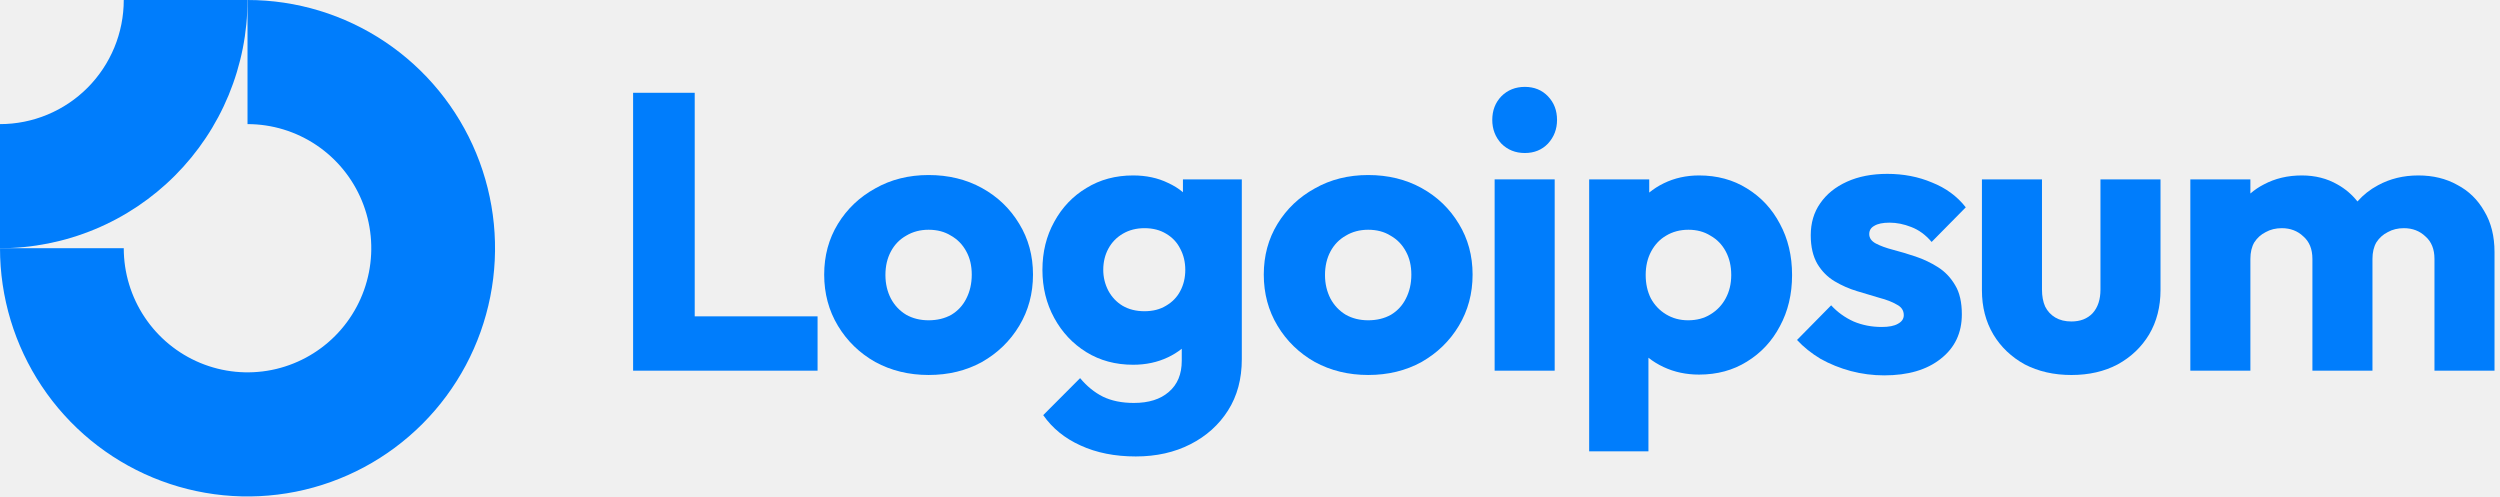
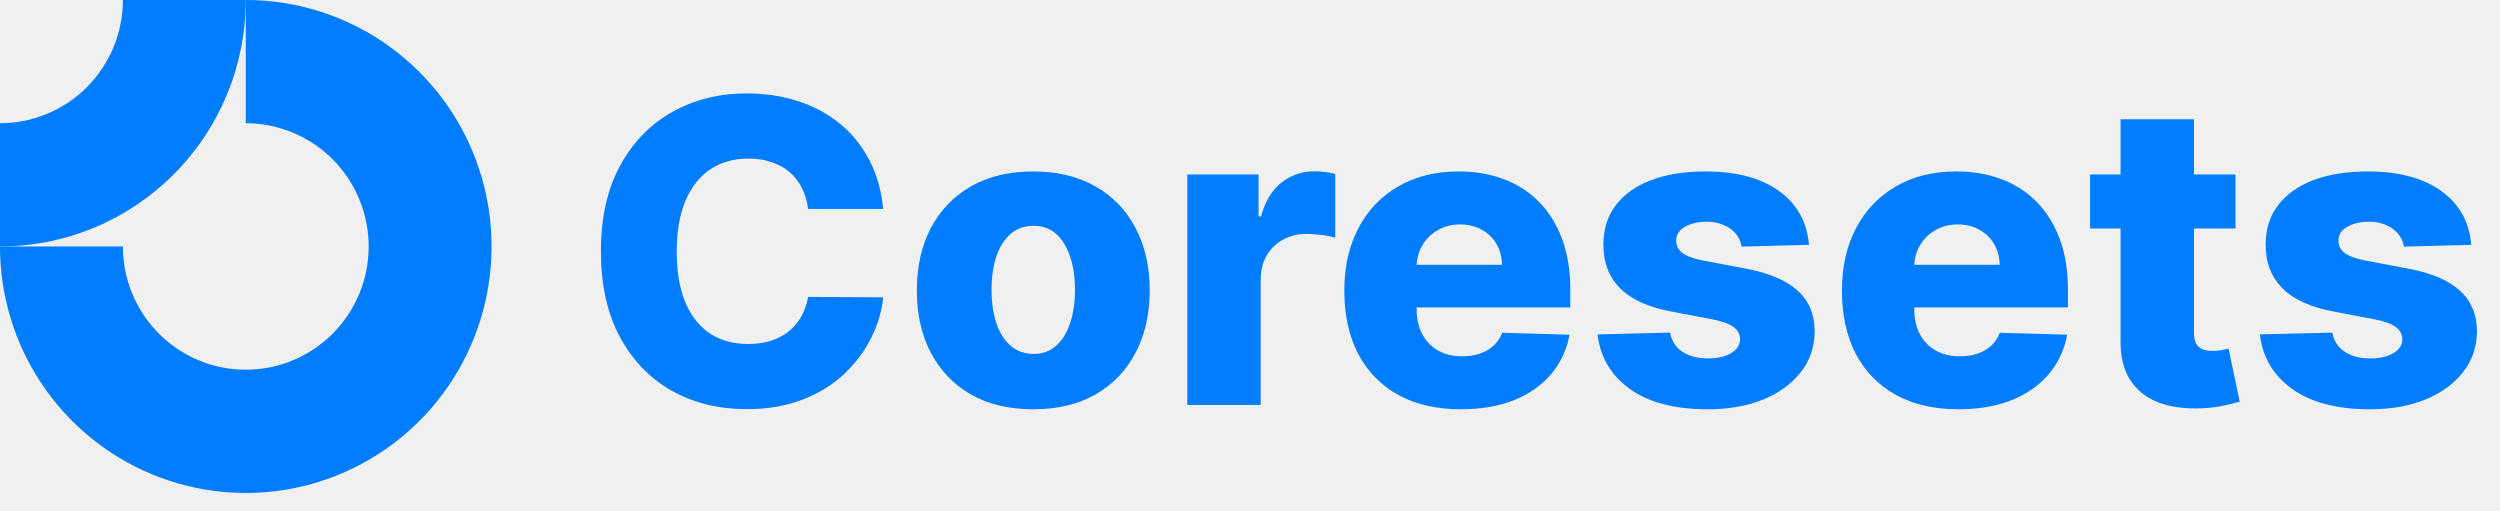
- <svg xmlns="http://www.w3.org/2000/svg" width="141" height="28" viewBox="0 0 141 28" fill="none">
+ <svg xmlns="http://www.w3.org/2000/svg" width="142" height="29" viewBox="0 0 142 29" fill="none">
  <g clip-path="url(#clip0_1_6641)">
    <path fill-rule="evenodd" clip-rule="evenodd" d="M17.838 8.18C16.691 7.411 15.341 7 13.96 7V0C16.721 0 19.421 0.821 21.716 2.359C24.012 3.898 25.802 6.084 26.858 8.642C27.915 11.201 28.191 14.015 27.652 16.731C27.114 19.447 25.784 21.942 23.832 23.899C21.88 25.857 19.392 27.191 16.684 27.731C13.976 28.271 11.169 27.994 8.618 26.934C6.067 25.875 3.887 24.08 2.353 21.778C0.819 19.476 0 16.769 0 14H6.98C6.98 15.384 7.39 16.738 8.157 17.889C8.924 19.04 10.014 19.937 11.289 20.467C12.565 20.997 13.968 21.136 15.322 20.866C16.676 20.595 17.92 19.929 18.896 18.95C19.872 17.971 20.537 16.724 20.806 15.366C21.076 14.008 20.938 12.6 20.409 11.321C19.881 10.042 18.986 8.949 17.838 8.18Z" fill="#007DFC" />
    <path fill-rule="evenodd" clip-rule="evenodd" d="M6.98 3.69945e-06C6.98 0.919 6.8 1.83 6.449 2.679C6.098 3.528 5.584 4.3 4.936 4.95C4.288 5.6 3.518 6.115 2.671 6.467C1.824 6.819 0.917 7 3.05111e-07 7L0 14C1.833 14 3.649 13.638 5.342 12.934C7.036 12.231 8.575 11.2 9.871 9.899C11.168 8.6 12.196 7.056 12.898 5.358C13.599 3.659 13.96 1.839 13.96 0L6.98 3.69945e-06Z" fill="#007DFC" />
-     <path d="M87.684 10.117H84.297V20.906H87.684V10.117Z" fill="#007DFC" />
-     <path d="M84.674 8.097C85.028 8.452 85.47 8.63 86.001 8.63C86.532 8.63 86.968 8.452 87.307 8.097C87.647 7.727 87.817 7.283 87.817 6.765C87.817 6.232 87.647 5.788 87.307 5.433C86.968 5.078 86.532 4.9 86.001 4.9C85.47 4.9 85.028 5.078 84.674 5.433C84.334 5.788 84.164 6.232 84.164 6.765C84.164 7.283 84.334 7.727 84.674 8.097Z" fill="#007DFC" />
-     <path d="M35.707 20.906V5.233H39.182V17.842H46.111V20.906H35.707Z" fill="#007DFC" />
-     <path fill-rule="evenodd" clip-rule="evenodd" d="M52.373 21.149C51.266 21.149 50.262 20.905 49.362 20.416C48.477 19.913 47.776 19.233 47.259 18.374C46.743 17.516 46.484 16.554 46.484 15.488C46.484 14.423 46.743 13.468 47.259 12.625C47.776 11.781 48.477 11.115 49.362 10.627C50.248 10.124 51.251 9.872 52.373 9.872C53.494 9.872 54.498 10.116 55.383 10.605C56.268 11.093 56.969 11.766 57.486 12.625C58.002 13.468 58.261 14.423 58.261 15.488C58.261 16.554 58.002 17.516 57.486 18.374C56.969 19.233 56.268 19.913 55.383 20.416C54.498 20.905 53.494 21.149 52.373 21.149ZM52.373 18.064C52.859 18.064 53.288 17.96 53.657 17.753C54.025 17.531 54.306 17.227 54.498 16.843C54.704 16.443 54.807 15.992 54.807 15.488C54.807 14.985 54.704 14.549 54.498 14.179C54.291 13.794 54.003 13.498 53.634 13.291C53.28 13.069 52.859 12.958 52.373 12.958C51.9 12.958 51.48 13.069 51.111 13.291C50.742 13.498 50.454 13.794 50.248 14.179C50.041 14.563 49.938 15.007 49.938 15.511C49.938 15.999 50.041 16.443 50.248 16.843C50.454 17.227 50.742 17.531 51.111 17.753C51.48 17.96 51.9 18.064 52.373 18.064Z" fill="#007DFC" />
-     <path fill-rule="evenodd" clip-rule="evenodd" d="M60.94 25.123C61.84 25.537 62.881 25.744 64.061 25.744C65.212 25.744 66.238 25.515 67.138 25.056C68.038 24.598 68.747 23.961 69.263 23.147C69.78 22.333 70.038 21.371 70.038 20.261V10.117H66.718V10.841C66.471 10.633 66.19 10.458 65.876 10.316C65.301 10.035 64.644 9.895 63.906 9.895C62.918 9.895 62.039 10.131 61.272 10.605C60.505 11.064 59.9 11.7 59.457 12.514C59.014 13.313 58.793 14.216 58.793 15.222C58.793 16.214 59.014 17.117 59.457 17.93C59.9 18.744 60.505 19.388 61.272 19.862C62.039 20.335 62.918 20.572 63.906 20.572C64.629 20.572 65.286 20.432 65.876 20.15C66.162 20.014 66.421 19.854 66.651 19.669V20.35C66.651 21.105 66.408 21.689 65.921 22.104C65.448 22.518 64.792 22.726 63.951 22.726C63.272 22.726 62.689 22.607 62.202 22.37C61.73 22.134 61.302 21.786 60.918 21.327L58.837 23.414C59.354 24.154 60.055 24.723 60.94 25.123ZM65.766 17.242C65.426 17.45 65.021 17.553 64.548 17.553C64.076 17.553 63.663 17.45 63.309 17.242C62.969 17.035 62.704 16.754 62.512 16.399C62.32 16.029 62.224 15.637 62.224 15.222C62.224 14.778 62.32 14.379 62.512 14.024C62.704 13.668 62.977 13.387 63.331 13.18C63.685 12.973 64.091 12.869 64.548 12.869C65.021 12.869 65.426 12.973 65.766 13.18C66.12 13.387 66.385 13.668 66.563 14.024C66.754 14.379 66.85 14.778 66.85 15.222C66.85 15.666 66.754 16.066 66.563 16.421C66.385 16.761 66.12 17.035 65.766 17.242Z" fill="#007DFC" />
-     <path fill-rule="evenodd" clip-rule="evenodd" d="M77.166 21.149C76.059 21.149 75.055 20.905 74.155 20.416C73.269 19.913 72.569 19.233 72.052 18.374C71.536 17.516 71.277 16.554 71.277 15.488C71.277 14.423 71.536 13.468 72.052 12.625C72.569 11.781 73.269 11.115 74.155 10.627C75.04 10.124 76.044 9.872 77.166 9.872C78.287 9.872 79.291 10.116 80.176 10.605C81.061 11.093 81.762 11.766 82.279 12.625C82.795 13.468 83.054 14.423 83.054 15.488C83.054 16.554 82.795 17.516 82.279 18.374C81.762 19.233 81.061 19.913 80.176 20.416C79.291 20.905 78.287 21.149 77.166 21.149ZM77.166 18.064C77.652 18.064 78.08 17.96 78.45 17.753C78.818 17.531 79.099 17.227 79.291 16.843C79.497 16.443 79.6 15.992 79.6 15.488C79.6 14.985 79.497 14.549 79.291 14.179C79.084 13.794 78.796 13.498 78.427 13.291C78.073 13.069 77.652 12.958 77.166 12.958C76.693 12.958 76.272 13.069 75.904 13.291C75.535 13.498 75.247 13.794 75.04 14.179C74.834 14.563 74.73 15.007 74.73 15.511C74.73 15.999 74.834 16.443 75.04 16.843C75.247 17.227 75.535 17.531 75.904 17.753C76.272 17.96 76.693 18.064 77.166 18.064Z" fill="#007DFC" />
-     <path fill-rule="evenodd" clip-rule="evenodd" d="M95.827 21.127C95.104 21.127 94.44 20.987 93.835 20.705C93.516 20.557 93.229 20.381 92.972 20.175V25.456H89.629V10.117H93.016V10.861C93.261 10.66 93.534 10.485 93.835 10.338C94.44 10.043 95.104 9.895 95.827 9.895C96.845 9.895 97.746 10.139 98.527 10.627C99.324 11.116 99.944 11.781 100.387 12.625C100.845 13.469 101.073 14.431 101.073 15.511C101.073 16.591 100.845 17.553 100.387 18.397C99.944 19.24 99.324 19.906 98.527 20.395C97.746 20.883 96.845 21.127 95.827 21.127ZM95.207 18.064C95.694 18.064 96.115 17.953 96.469 17.731C96.838 17.509 97.126 17.205 97.332 16.821C97.539 16.436 97.642 15.999 97.642 15.511C97.642 15.008 97.539 14.564 97.332 14.179C97.126 13.794 96.838 13.498 96.469 13.291C96.115 13.069 95.702 12.958 95.229 12.958C94.757 12.958 94.336 13.069 93.968 13.291C93.613 13.498 93.333 13.794 93.127 14.179C92.92 14.564 92.817 15.008 92.817 15.511C92.817 15.999 92.912 16.436 93.104 16.821C93.311 17.205 93.599 17.509 93.968 17.731C94.336 17.953 94.75 18.064 95.207 18.064Z" fill="#007DFC" />
-     <path d="M104.384 20.927C105.004 21.09 105.631 21.171 106.266 21.171C107.609 21.171 108.671 20.861 109.453 20.239C110.25 19.618 110.648 18.781 110.648 17.731C110.648 17.05 110.524 16.502 110.272 16.088C110.022 15.659 109.697 15.318 109.299 15.067C108.9 14.815 108.479 14.615 108.036 14.467C107.594 14.319 107.173 14.194 106.775 14.09C106.377 13.986 106.052 13.868 105.801 13.735C105.55 13.602 105.425 13.424 105.425 13.202C105.425 12.995 105.521 12.839 105.712 12.736C105.904 12.617 106.192 12.558 106.576 12.558C106.974 12.558 107.38 12.64 107.793 12.803C108.221 12.965 108.605 13.246 108.944 13.646L110.87 11.693C110.383 11.071 109.749 10.605 108.966 10.294C108.199 9.968 107.358 9.806 106.443 9.806C105.572 9.806 104.812 9.954 104.163 10.25C103.513 10.546 103.011 10.953 102.658 11.47C102.304 11.974 102.126 12.573 102.126 13.269C102.126 13.92 102.252 14.46 102.503 14.889C102.753 15.303 103.078 15.629 103.476 15.866C103.875 16.103 104.296 16.288 104.738 16.421C105.181 16.554 105.602 16.68 106 16.798C106.398 16.902 106.724 17.028 106.974 17.176C107.24 17.309 107.373 17.509 107.373 17.775C107.373 17.982 107.262 18.145 107.04 18.263C106.834 18.382 106.532 18.441 106.133 18.441C105.557 18.441 105.026 18.337 104.539 18.13C104.052 17.908 103.631 17.605 103.277 17.22L101.352 19.174C101.721 19.573 102.163 19.928 102.68 20.239C103.211 20.535 103.779 20.764 104.384 20.927Z" fill="#007DFC" />
-     <path d="M116.828 21.15C115.84 21.15 114.961 20.95 114.194 20.551C113.441 20.136 112.851 19.574 112.423 18.863C111.995 18.138 111.781 17.31 111.781 16.377V10.117H115.168V16.333C115.168 16.703 115.227 17.021 115.345 17.287C115.478 17.554 115.67 17.761 115.921 17.909C116.172 18.057 116.474 18.131 116.828 18.131C117.33 18.131 117.728 17.976 118.024 17.665C118.319 17.339 118.466 16.895 118.466 16.333V10.117H121.853V16.355C121.853 17.302 121.639 18.138 121.211 18.863C120.783 19.574 120.193 20.136 119.44 20.551C118.687 20.95 117.817 21.15 116.828 21.15Z" fill="#007DFC" />
-     <path d="M126.922 10.117H123.535V20.905H126.922V14.601C126.922 14.231 126.996 13.92 127.143 13.668C127.306 13.417 127.52 13.224 127.785 13.091C128.051 12.943 128.354 12.869 128.693 12.869C129.18 12.869 129.586 13.025 129.91 13.335C130.25 13.631 130.42 14.053 130.42 14.601V20.905H133.807V14.601C133.807 14.231 133.881 13.92 134.028 13.668C134.19 13.417 134.404 13.224 134.67 13.091C134.935 12.943 135.238 12.869 135.577 12.869C136.065 12.869 136.47 13.025 136.795 13.335C137.134 13.631 137.304 14.053 137.304 14.601V20.905H140.691V14.223C140.691 13.321 140.499 12.551 140.115 11.915C139.746 11.264 139.237 10.768 138.588 10.427C137.953 10.072 137.223 9.895 136.396 9.895C135.555 9.895 134.795 10.079 134.116 10.45C133.675 10.685 133.29 10.989 132.96 11.362C132.652 10.972 132.278 10.653 131.836 10.405C131.246 10.065 130.575 9.895 129.822 9.895C129.025 9.895 128.31 10.065 127.675 10.405C127.399 10.547 127.148 10.716 126.922 10.914V10.117Z" fill="#007DFC" />
+     <path d="M50.165 11.869H45.903C45.847 11.432 45.73 11.037 45.554 10.685C45.378 10.332 45.145 10.031 44.855 9.781C44.565 9.531 44.222 9.341 43.824 9.21C43.432 9.074 42.997 9.006 42.52 9.006C41.673 9.006 40.943 9.213 40.33 9.628C39.722 10.043 39.253 10.642 38.923 11.426C38.599 12.21 38.438 13.159 38.438 14.273C38.438 15.432 38.602 16.403 38.932 17.188C39.267 17.966 39.736 18.554 40.338 18.952C40.946 19.344 41.665 19.54 42.494 19.54C42.96 19.54 43.383 19.48 43.764 19.361C44.151 19.241 44.489 19.068 44.778 18.841C45.074 18.608 45.315 18.327 45.503 17.997C45.696 17.662 45.83 17.284 45.903 16.864L50.165 16.889C50.091 17.662 49.867 18.423 49.492 19.173C49.122 19.923 48.614 20.608 47.966 21.227C47.318 21.841 46.528 22.329 45.597 22.693C44.67 23.057 43.608 23.239 42.409 23.239C40.83 23.239 39.415 22.892 38.165 22.199C36.92 21.5 35.938 20.483 35.216 19.148C34.494 17.812 34.133 16.188 34.133 14.273C34.133 12.352 34.5 10.724 35.233 9.389C35.966 8.054 36.957 7.04 38.207 6.347C39.457 5.653 40.858 5.307 42.409 5.307C43.466 5.307 44.443 5.455 45.341 5.75C46.239 6.04 47.028 6.466 47.71 7.028C48.392 7.585 48.946 8.27 49.372 9.082C49.798 9.895 50.062 10.824 50.165 11.869ZM58.69 23.247C57.315 23.247 56.133 22.966 55.144 22.403C54.161 21.835 53.403 21.046 52.869 20.034C52.34 19.017 52.076 17.838 52.076 16.497C52.076 15.151 52.34 13.972 52.869 12.96C53.403 11.943 54.161 11.153 55.144 10.591C56.133 10.023 57.315 9.739 58.69 9.739C60.065 9.739 61.244 10.023 62.227 10.591C63.215 11.153 63.974 11.943 64.502 12.96C65.036 13.972 65.303 15.151 65.303 16.497C65.303 17.838 65.036 19.017 64.502 20.034C63.974 21.046 63.215 21.835 62.227 22.403C61.244 22.966 60.065 23.247 58.69 23.247ZM58.715 20.102C59.215 20.102 59.639 19.949 59.985 19.642C60.332 19.335 60.596 18.909 60.778 18.364C60.965 17.818 61.059 17.188 61.059 16.472C61.059 15.744 60.965 15.108 60.778 14.562C60.596 14.017 60.332 13.591 59.985 13.284C59.639 12.977 59.215 12.824 58.715 12.824C58.198 12.824 57.761 12.977 57.403 13.284C57.05 13.591 56.781 14.017 56.593 14.562C56.411 15.108 56.32 15.744 56.32 16.472C56.32 17.188 56.411 17.818 56.593 18.364C56.781 18.909 57.05 19.335 57.403 19.642C57.761 19.949 58.198 20.102 58.715 20.102ZM67.438 23V9.909H71.487V12.296H71.623C71.862 11.432 72.251 10.79 72.79 10.369C73.33 9.943 73.958 9.73 74.674 9.73C74.867 9.73 75.066 9.744 75.271 9.773C75.475 9.795 75.665 9.832 75.842 9.884V13.506C75.643 13.438 75.381 13.383 75.058 13.344C74.739 13.304 74.455 13.284 74.205 13.284C73.711 13.284 73.265 13.395 72.867 13.617C72.475 13.832 72.165 14.136 71.938 14.528C71.717 14.915 71.606 15.369 71.606 15.892V23H67.438ZM82.979 23.247C81.61 23.247 80.428 22.977 79.434 22.438C78.445 21.892 77.684 21.116 77.15 20.111C76.621 19.099 76.357 17.898 76.357 16.506C76.357 15.153 76.624 13.972 77.158 12.96C77.692 11.943 78.445 11.153 79.417 10.591C80.388 10.023 81.533 9.739 82.852 9.739C83.783 9.739 84.636 9.884 85.408 10.173C86.181 10.463 86.849 10.892 87.411 11.46C87.974 12.028 88.411 12.73 88.724 13.565C89.036 14.395 89.192 15.347 89.192 16.421V17.46H77.815V15.04H85.315C85.309 14.597 85.204 14.202 84.999 13.855C84.795 13.508 84.513 13.239 84.156 13.046C83.803 12.847 83.397 12.747 82.937 12.747C82.471 12.747 82.053 12.852 81.684 13.062C81.315 13.267 81.022 13.548 80.806 13.906C80.59 14.258 80.477 14.659 80.465 15.108V17.571C80.465 18.105 80.57 18.574 80.781 18.977C80.991 19.375 81.289 19.685 81.675 19.906C82.062 20.128 82.522 20.239 83.056 20.239C83.425 20.239 83.761 20.188 84.062 20.085C84.363 19.983 84.621 19.832 84.837 19.634C85.053 19.435 85.215 19.19 85.323 18.901L89.15 19.011C88.991 19.869 88.641 20.616 88.102 21.253C87.567 21.884 86.866 22.375 85.996 22.727C85.127 23.074 84.121 23.247 82.979 23.247ZM102.75 13.906L98.923 14.008C98.883 13.736 98.776 13.494 98.599 13.284C98.423 13.068 98.193 12.901 97.909 12.781C97.631 12.656 97.307 12.594 96.938 12.594C96.454 12.594 96.043 12.69 95.702 12.883C95.367 13.077 95.202 13.338 95.207 13.668C95.202 13.923 95.304 14.145 95.514 14.332C95.73 14.52 96.114 14.671 96.665 14.784L99.188 15.261C100.494 15.511 101.466 15.926 102.102 16.506C102.744 17.085 103.068 17.852 103.074 18.807C103.068 19.704 102.801 20.486 102.273 21.151C101.75 21.815 101.034 22.332 100.125 22.702C99.216 23.065 98.176 23.247 97.006 23.247C95.136 23.247 93.662 22.864 92.582 22.097C91.508 21.324 90.895 20.29 90.742 18.994L94.858 18.892C94.949 19.369 95.185 19.733 95.565 19.983C95.946 20.233 96.432 20.358 97.023 20.358C97.557 20.358 97.992 20.259 98.327 20.06C98.662 19.861 98.832 19.597 98.838 19.267C98.832 18.972 98.702 18.736 98.446 18.56C98.19 18.378 97.79 18.236 97.244 18.134L94.96 17.699C93.648 17.46 92.671 17.02 92.028 16.378C91.386 15.73 91.068 14.906 91.074 13.906C91.068 13.031 91.301 12.284 91.773 11.665C92.244 11.04 92.915 10.562 93.784 10.233C94.653 9.903 95.679 9.739 96.861 9.739C98.633 9.739 100.031 10.111 101.054 10.855C102.077 11.594 102.642 12.611 102.75 13.906ZM111.245 23.247C109.876 23.247 108.694 22.977 107.7 22.438C106.711 21.892 105.95 21.116 105.415 20.111C104.887 19.099 104.623 17.898 104.623 16.506C104.623 15.153 104.89 13.972 105.424 12.96C105.958 11.943 106.711 11.153 107.683 10.591C108.654 10.023 109.799 9.739 111.117 9.739C112.049 9.739 112.901 9.884 113.674 10.173C114.447 10.463 115.114 10.892 115.677 11.46C116.239 12.028 116.677 12.73 116.989 13.565C117.302 14.395 117.458 15.347 117.458 16.421V17.46H106.08V15.04H113.58C113.575 14.597 113.469 14.202 113.265 13.855C113.06 13.508 112.779 13.239 112.421 13.046C112.069 12.847 111.663 12.747 111.202 12.747C110.737 12.747 110.319 12.852 109.95 13.062C109.58 13.267 109.288 13.548 109.072 13.906C108.856 14.258 108.742 14.659 108.731 15.108V17.571C108.731 18.105 108.836 18.574 109.046 18.977C109.256 19.375 109.555 19.685 109.941 19.906C110.327 20.128 110.788 20.239 111.322 20.239C111.691 20.239 112.026 20.188 112.327 20.085C112.629 19.983 112.887 19.832 113.103 19.634C113.319 19.435 113.481 19.19 113.589 18.901L117.415 19.011C117.256 19.869 116.907 20.616 116.367 21.253C115.833 21.884 115.131 22.375 114.262 22.727C113.393 23.074 112.387 23.247 111.245 23.247ZM126.976 9.909V12.977H118.717V9.909H126.976ZM120.447 6.773H124.615V18.884C124.615 19.139 124.655 19.347 124.734 19.506C124.82 19.659 124.942 19.77 125.101 19.838C125.26 19.901 125.45 19.932 125.672 19.932C125.831 19.932 125.999 19.918 126.175 19.889C126.357 19.855 126.493 19.827 126.584 19.804L127.214 22.812C127.016 22.869 126.734 22.94 126.371 23.026C126.013 23.111 125.584 23.165 125.084 23.188C124.107 23.233 123.268 23.119 122.57 22.847C121.876 22.568 121.345 22.136 120.976 21.551C120.612 20.966 120.436 20.23 120.447 19.344V6.773ZM140.367 13.906L136.54 14.008C136.501 13.736 136.393 13.494 136.217 13.284C136.04 13.068 135.81 12.901 135.526 12.781C135.248 12.656 134.924 12.594 134.555 12.594C134.072 12.594 133.66 12.69 133.319 12.883C132.984 13.077 132.819 13.338 132.825 13.668C132.819 13.923 132.921 14.145 133.131 14.332C133.347 14.52 133.731 14.671 134.282 14.784L136.805 15.261C138.112 15.511 139.083 15.926 139.719 16.506C140.362 17.085 140.685 17.852 140.691 18.807C140.685 19.704 140.418 20.486 139.89 21.151C139.367 21.815 138.651 22.332 137.742 22.702C136.833 23.065 135.793 23.247 134.623 23.247C132.754 23.247 131.279 22.864 130.2 22.097C129.126 21.324 128.512 20.29 128.359 18.994L132.475 18.892C132.566 19.369 132.802 19.733 133.183 19.983C133.563 20.233 134.049 20.358 134.64 20.358C135.174 20.358 135.609 20.259 135.944 20.06C136.279 19.861 136.45 19.597 136.455 19.267C136.45 18.972 136.319 18.736 136.063 18.56C135.808 18.378 135.407 18.236 134.862 18.134L132.577 17.699C131.265 17.46 130.288 17.02 129.646 16.378C129.004 15.73 128.685 14.906 128.691 13.906C128.685 13.031 128.918 12.284 129.39 11.665C129.862 11.04 130.532 10.562 131.401 10.233C132.271 9.903 133.296 9.739 134.478 9.739C136.251 9.739 137.648 10.111 138.671 10.855C139.694 11.594 140.259 12.611 140.367 13.906Z" fill="#007DFC" />
  </g>
  <defs>
    <clipPath id="clip0_1_6641">
-       <rect width="141" height="28" fill="white" />
+       <rect width="142" height="29" fill="white" />
    </clipPath>
  </defs>
</svg>
